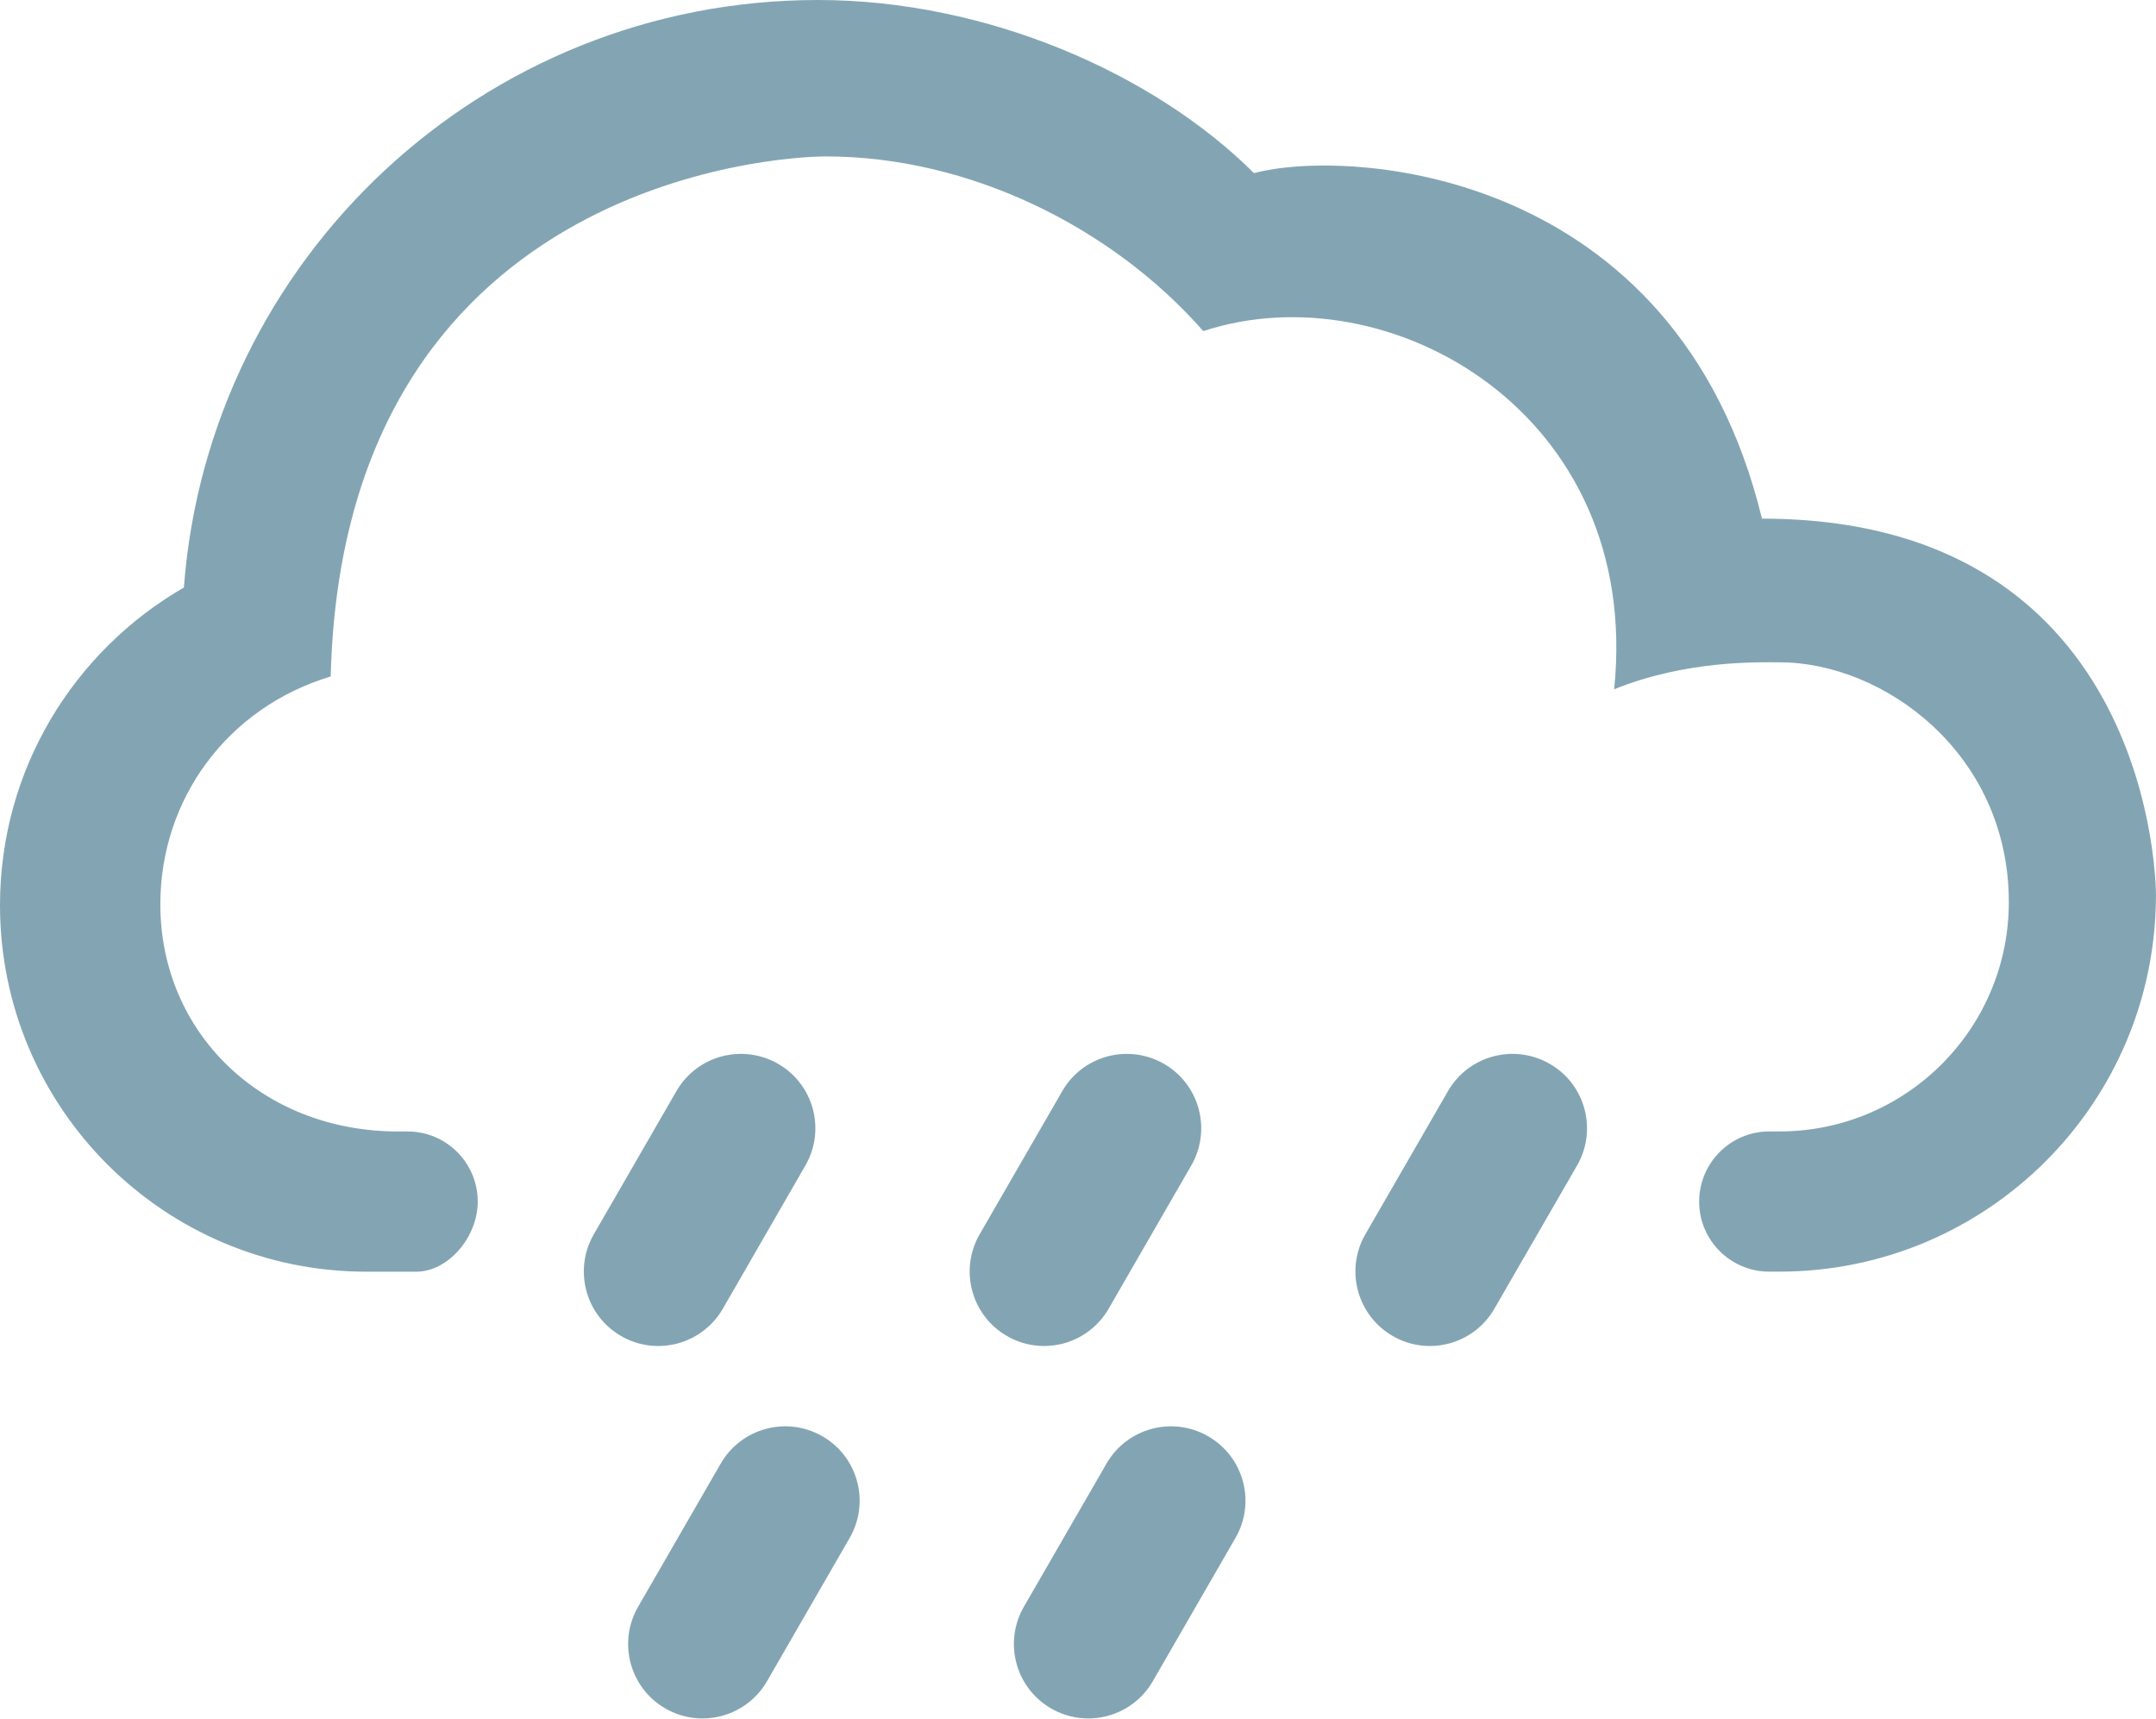
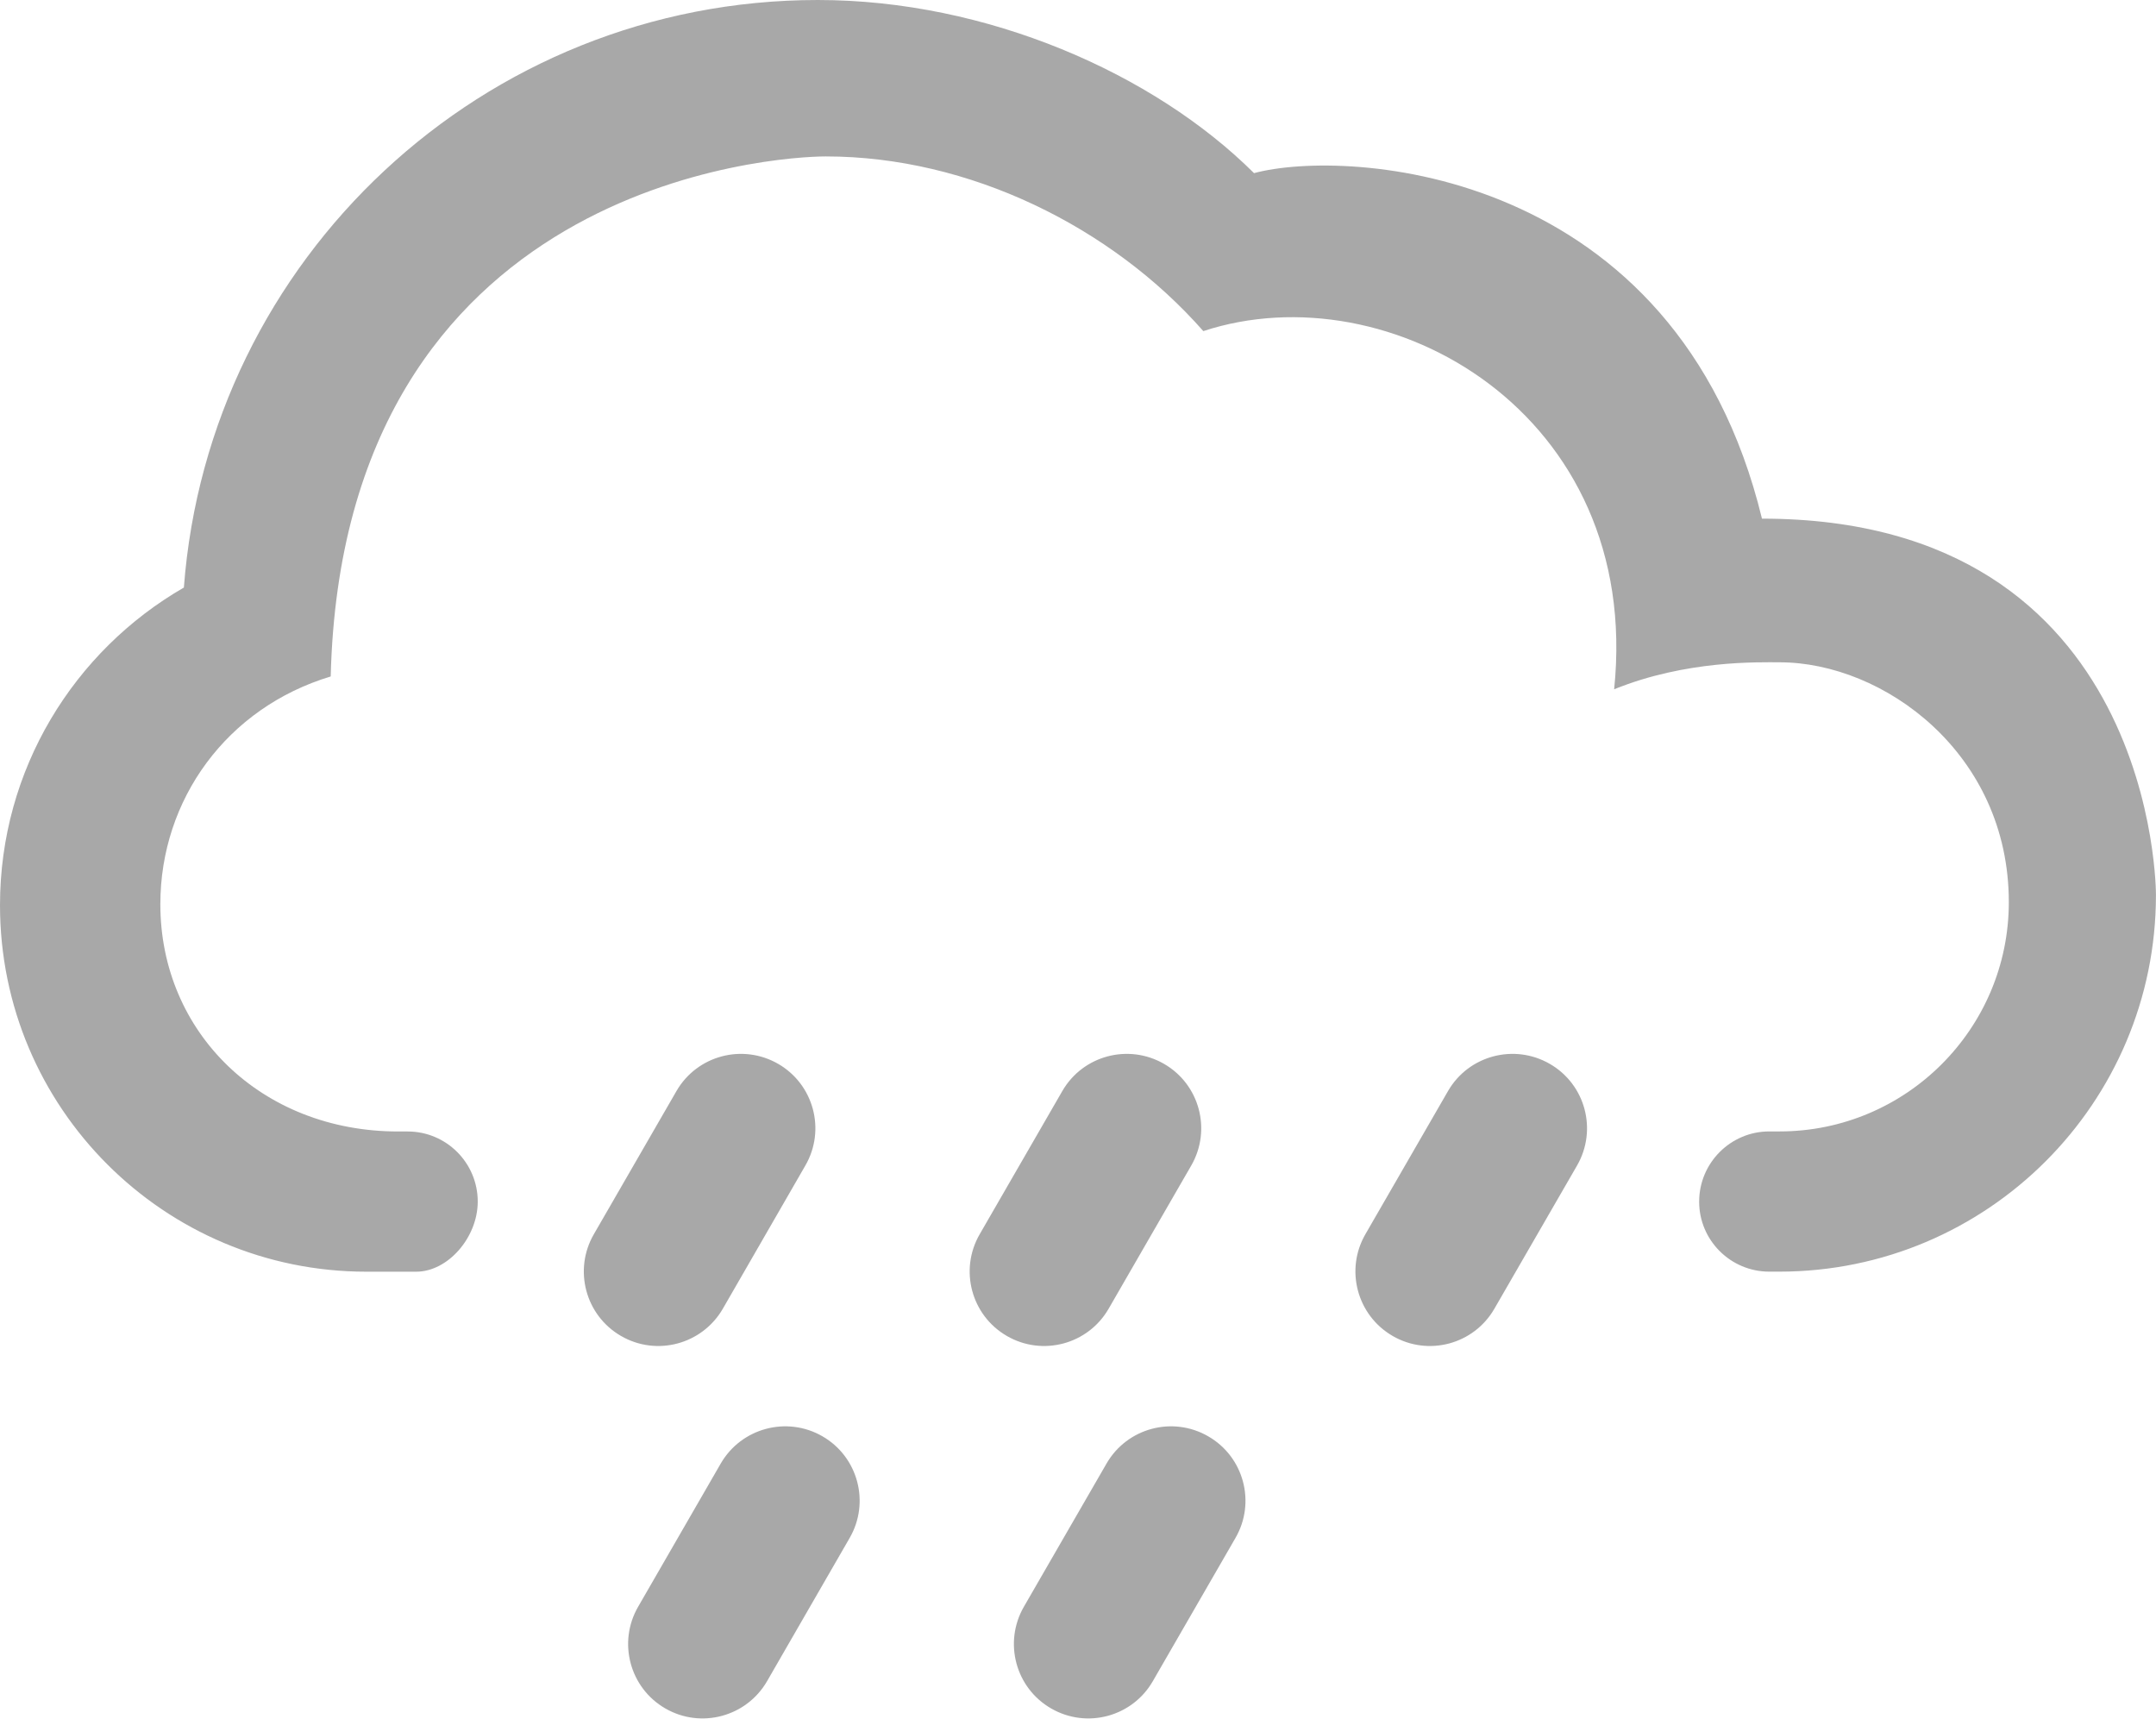
<svg xmlns="http://www.w3.org/2000/svg" version="1.1" id="Layer_1" x="0px" y="0px" width="43.243px" height="34.461px" viewBox="0 0 43.243 34.461" style="enable-background:new 0 0 43.243 34.461;" xml:space="preserve">
  <g id="_x32_1">
-     <path style="fill:#83A5B3;" d="M32.375,13.823c1.451-0.588,2.902-0.541,3.318-0.541c2.081,0,4.598,1.82,4.598,4.81   c0,2.539-2.061,4.598-4.598,4.598h-0.207c-0.775,0-1.406,0.631-1.406,1.409c0,0.774,0.631,1.403,1.406,1.403h0.201   c4.172,0,7.555-3.381,7.555-7.555c0,0,0.039-7.546-7.902-7.546c-1.717-7.069-8.332-7.428-10.188-6.929C23.14,1.47,19.79,0,16.403,0   C9.687,0,4.185,5.192,3.688,11.783C1.485,13.052,0,15.429,0,18.153c0,4.061,3.291,7.35,7.349,7.35h0.999   c0.637,0,1.234-0.688,1.234-1.406c0-0.776-0.629-1.406-1.406-1.406h-0.19c-2.744,0-4.77-1.986-4.77-4.557   c0-2.099,1.333-3.94,3.417-4.568c0.247-9.922,8.962-10.429,9.93-10.429c2.878,0,5.734,1.413,7.572,3.503   C27.852,5.418,32.946,8.283,32.375,13.823z" />
-     <path style="fill:#83A5B3;" d="M16.153,23.374c0.414-0.715,0.168-1.627-0.545-2.039c-0.715-0.412-1.628-0.168-2.04,0.545   l-1.658,2.873c-0.412,0.713-0.168,1.627,0.546,2.039c0.715,0.414,1.627,0.168,2.041-0.545L16.153,23.374z" />
-     <path style="fill:#83A5B3;" d="M23.893,23.374c0.412-0.715,0.168-1.627-0.546-2.039c-0.716-0.412-1.628-0.168-2.04,0.545   l-1.658,2.873c-0.412,0.713-0.168,1.627,0.546,2.039c0.715,0.414,1.628,0.168,2.04-0.545L23.893,23.374z" />
-     <path style="fill:#83A5B3;" d="M17.042,30.842c0.412-0.713,0.168-1.627-0.546-2.038c-0.714-0.412-1.627-0.167-2.04,0.546   l-1.657,2.872c-0.413,0.715-0.168,1.629,0.546,2.04c0.714,0.412,1.627,0.167,2.04-0.547L17.042,30.842z" />
-     <path style="fill:#83A5B3;" d="M31.631,23.374c0.412-0.715,0.168-1.627-0.547-2.039s-1.629-0.168-2.041,0.545l-1.658,2.873   c-0.411,0.713-0.166,1.627,0.548,2.039c0.715,0.414,1.627,0.168,2.039-0.545L31.631,23.374z" />
-     <path style="fill:#83A5B3;" d="M24.78,30.842c0.413-0.713,0.168-1.627-0.547-2.038c-0.715-0.412-1.627-0.167-2.039,0.546   l-1.658,2.872c-0.412,0.715-0.168,1.629,0.547,2.04c0.715,0.412,1.628,0.167,2.039-0.547L24.78,30.842z" />
+     <path style="fill:rgba(82, 82, 82, 0.5);" d="M32.375,13.823c1.451-0.588,2.902-0.541,3.318-0.541c2.081,0,4.598,1.82,4.598,4.81   c0,2.539-2.061,4.598-4.598,4.598h-0.207c-0.775,0-1.406,0.631-1.406,1.409c0,0.774,0.631,1.403,1.406,1.403h0.201   c4.172,0,7.555-3.381,7.555-7.555c0,0,0.039-7.546-7.902-7.546c-1.717-7.069-8.332-7.428-10.188-6.929C23.14,1.47,19.79,0,16.403,0   C9.687,0,4.185,5.192,3.688,11.783C1.485,13.052,0,15.429,0,18.153c0,4.061,3.291,7.35,7.349,7.35h0.999   c0.637,0,1.234-0.688,1.234-1.406c0-0.776-0.629-1.406-1.406-1.406h-0.19c-2.744,0-4.77-1.986-4.77-4.557   c0-2.099,1.333-3.94,3.417-4.568c0.247-9.922,8.962-10.429,9.93-10.429c2.878,0,5.734,1.413,7.572,3.503   C27.852,5.418,32.946,8.283,32.375,13.823z" />
+     <path style="fill:rgba(82, 82, 82, 0.5);" d="M16.153,23.374c0.414-0.715,0.168-1.627-0.545-2.039c-0.715-0.412-1.628-0.168-2.04,0.545   l-1.658,2.873c-0.412,0.713-0.168,1.627,0.546,2.039c0.715,0.414,1.627,0.168,2.041-0.545L16.153,23.374z" />
+     <path style="fill:rgba(82, 82, 82, 0.5);" d="M23.893,23.374c0.412-0.715,0.168-1.627-0.546-2.039c-0.716-0.412-1.628-0.168-2.04,0.545   l-1.658,2.873c-0.412,0.713-0.168,1.627,0.546,2.039c0.715,0.414,1.628,0.168,2.04-0.545L23.893,23.374z" />
+     <path style="fill:rgba(82, 82, 82, 0.5);" d="M17.042,30.842c0.412-0.713,0.168-1.627-0.546-2.038c-0.714-0.412-1.627-0.167-2.04,0.546   l-1.657,2.872c-0.413,0.715-0.168,1.629,0.546,2.04c0.714,0.412,1.627,0.167,2.04-0.547L17.042,30.842z" />
+     <path style="fill:rgba(82, 82, 82, 0.5);" d="M31.631,23.374c0.412-0.715,0.168-1.627-0.547-2.039s-1.629-0.168-2.041,0.545l-1.658,2.873   c-0.411,0.713-0.166,1.627,0.548,2.039c0.715,0.414,1.627,0.168,2.039-0.545L31.631,23.374z" />
+     <path style="fill:rgba(82, 82, 82, 0.5);" d="M24.78,30.842c0.413-0.713,0.168-1.627-0.547-2.038c-0.715-0.412-1.627-0.167-2.039,0.546   l-1.658,2.872c-0.412,0.715-0.168,1.629,0.547,2.04c0.715,0.412,1.628,0.167,2.039-0.547L24.78,30.842z" />
  </g>
</svg>
